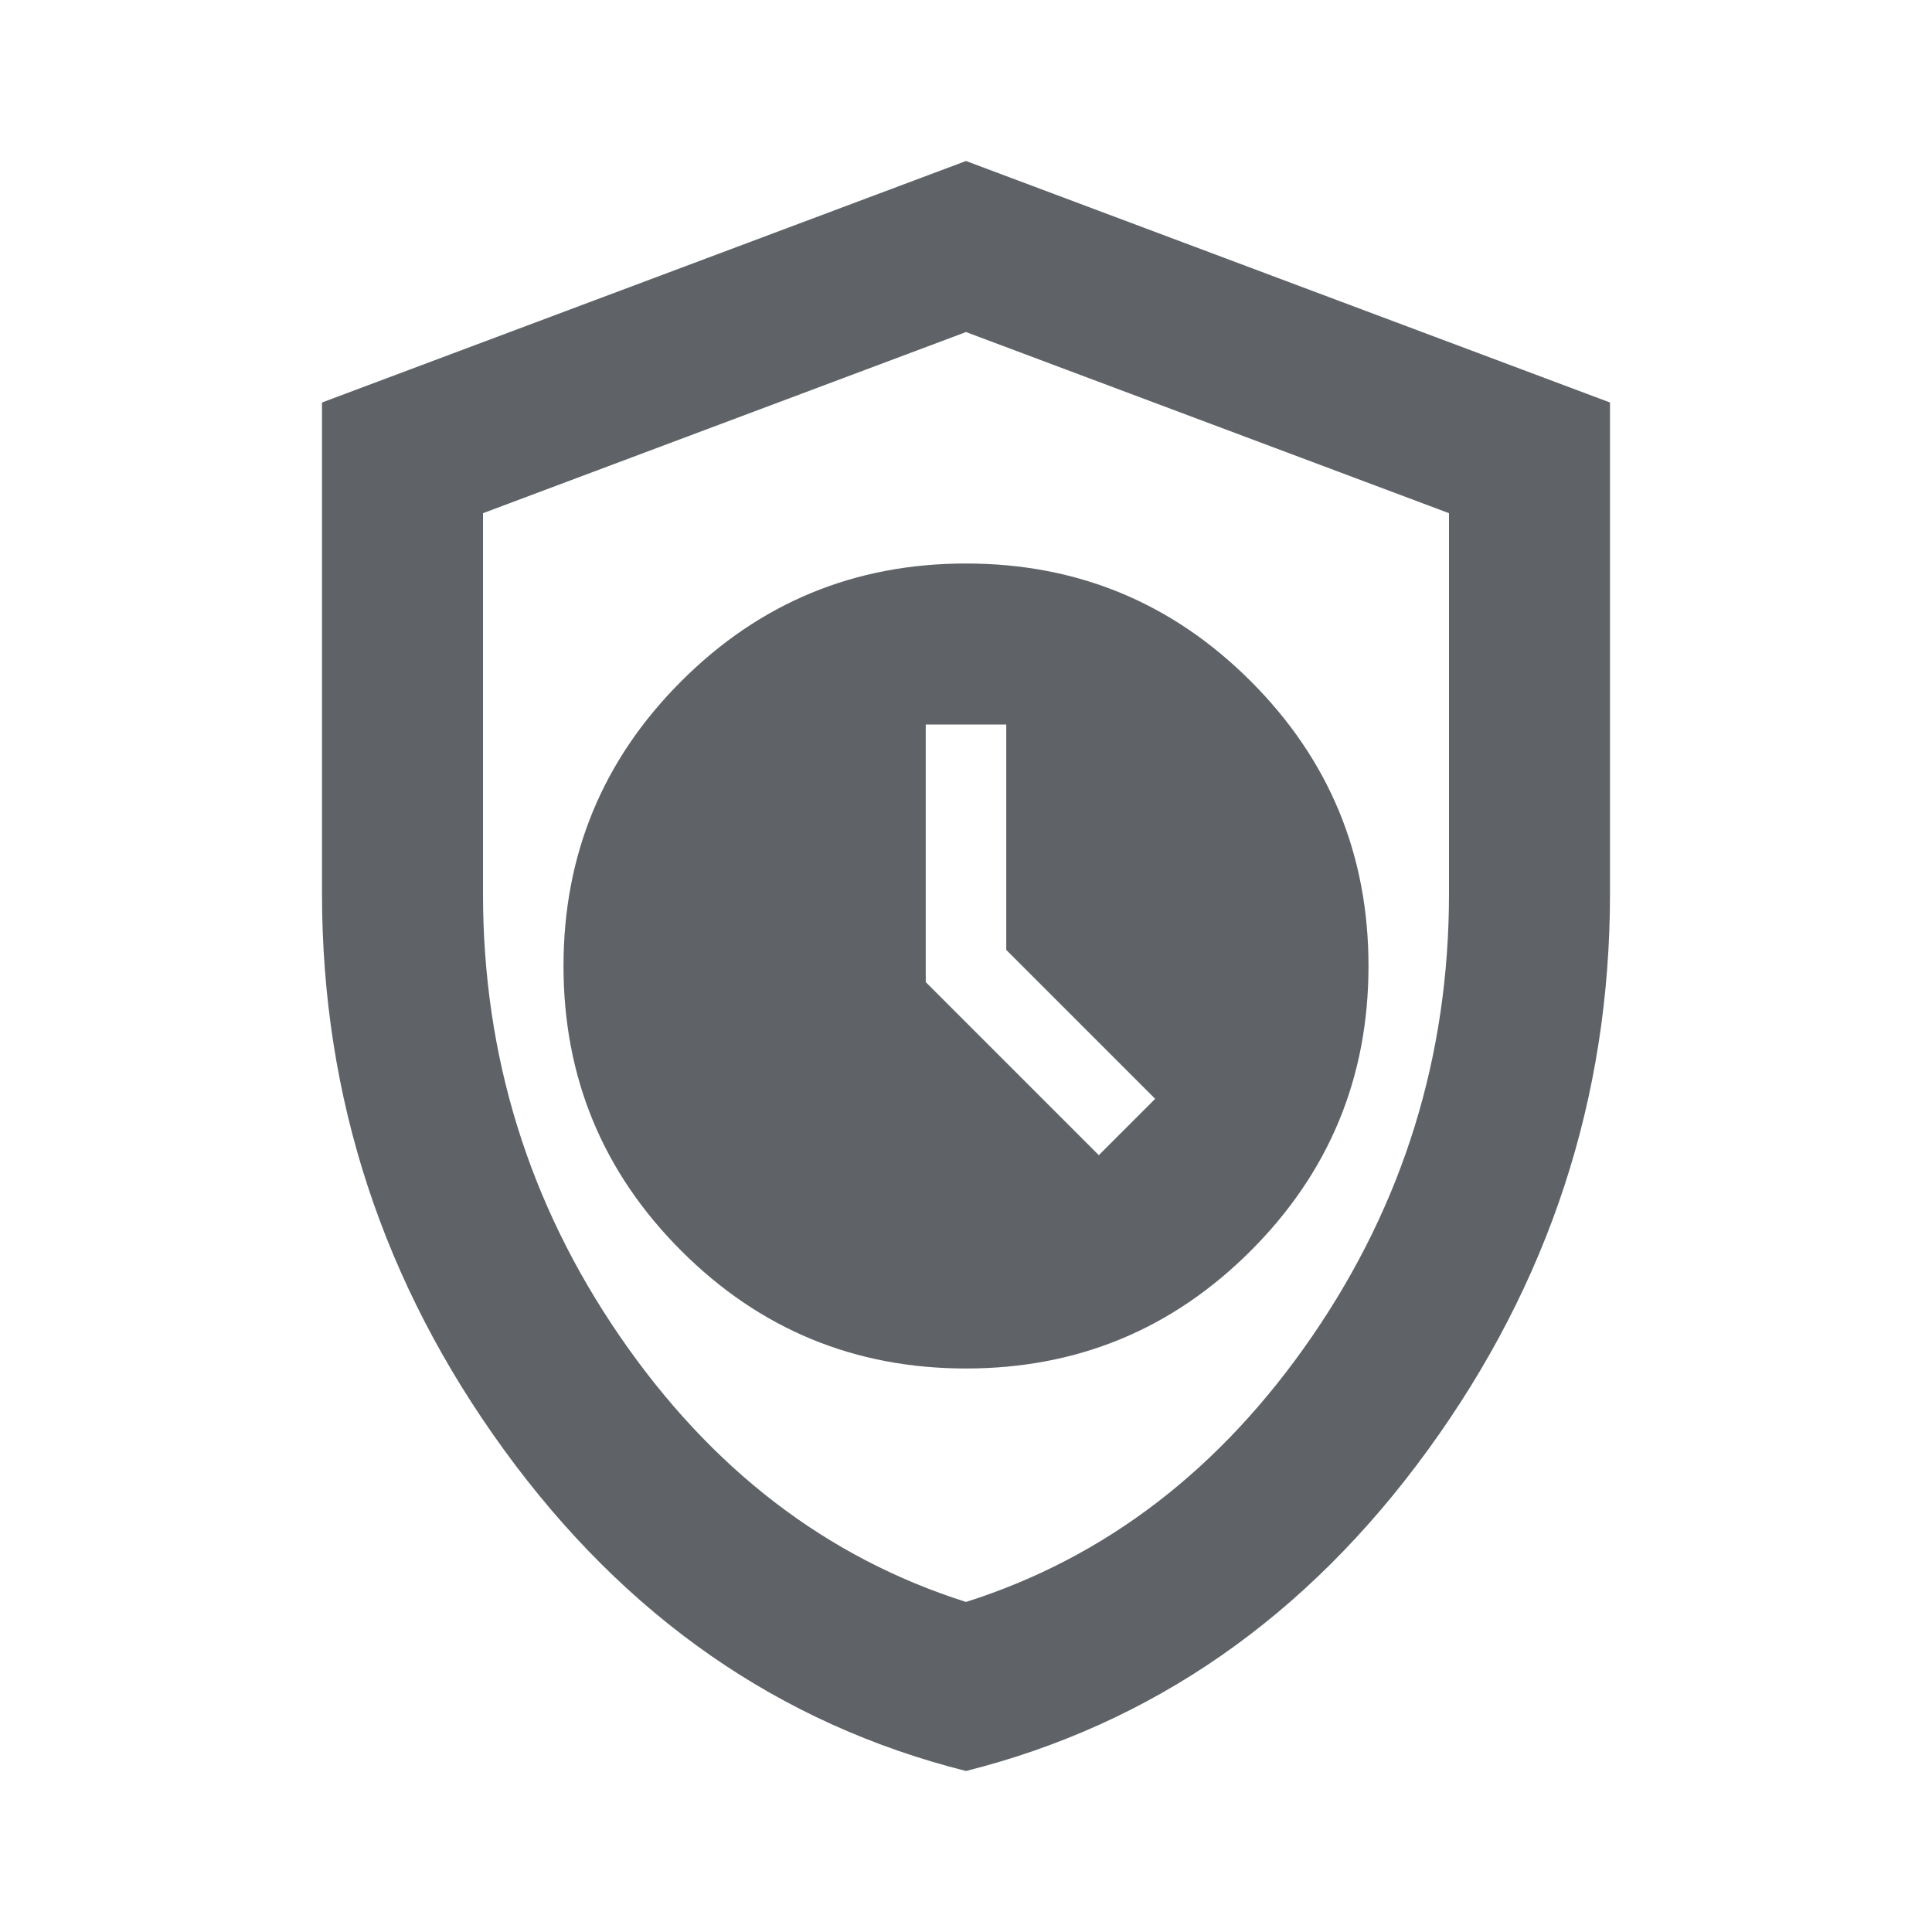
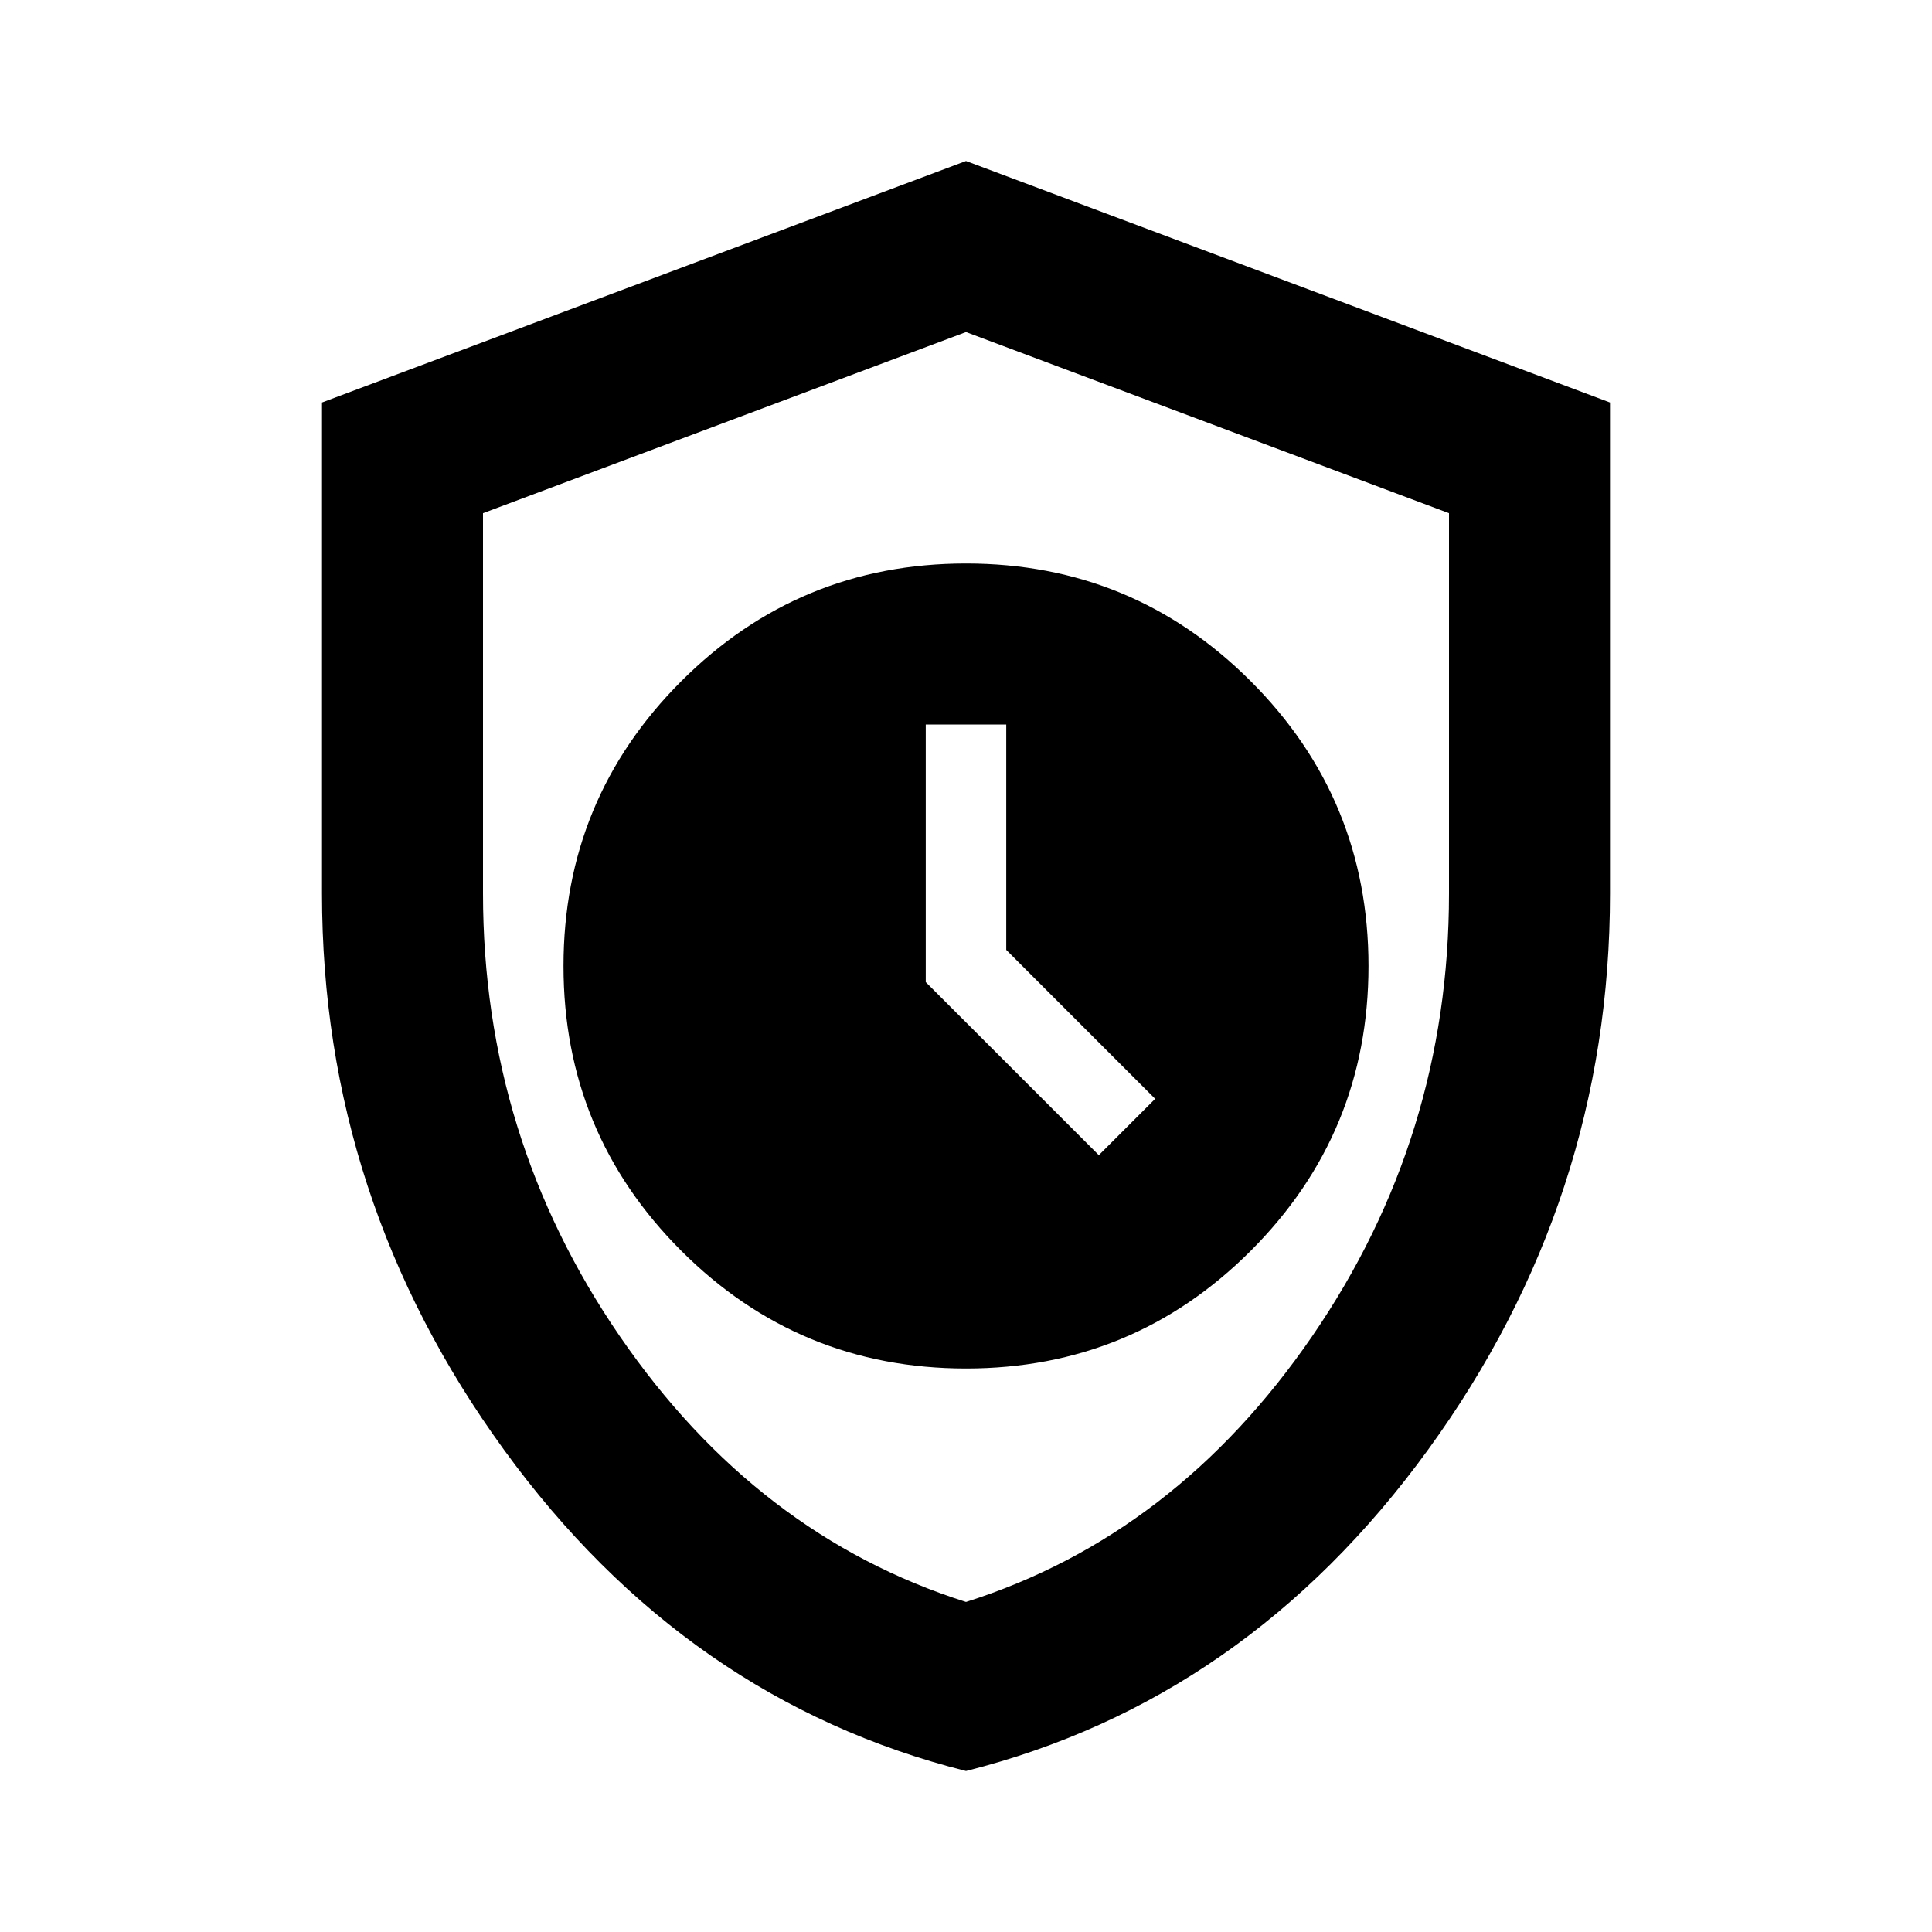
- <svg xmlns="http://www.w3.org/2000/svg" height="24px" viewBox="0 -960 960 960" width="24px" fill="#5f6368">
+ <svg xmlns="http://www.w3.org/2000/svg" height="24" viewBox="0 -960 960 960" width="24">
  <path d="M480-280q83 0 141.5-58.5T680-480q0-83-58.5-141.5T480-680q-83 0-141.5 58.5T280-480q0 83 58.5 141.5T480-280Zm66-106-86-86v-128h40v112l74 74-28 28ZM480-80q-139-35-229.5-159.5T160-516v-244l320-120 320 120v244q0 152-90.5 276.5T480-80Zm0-84q104-33 172-132t68-220v-189l-240-90-240 90v189q0 121 68 220t172 132Zm0-316Z" />
</svg>
